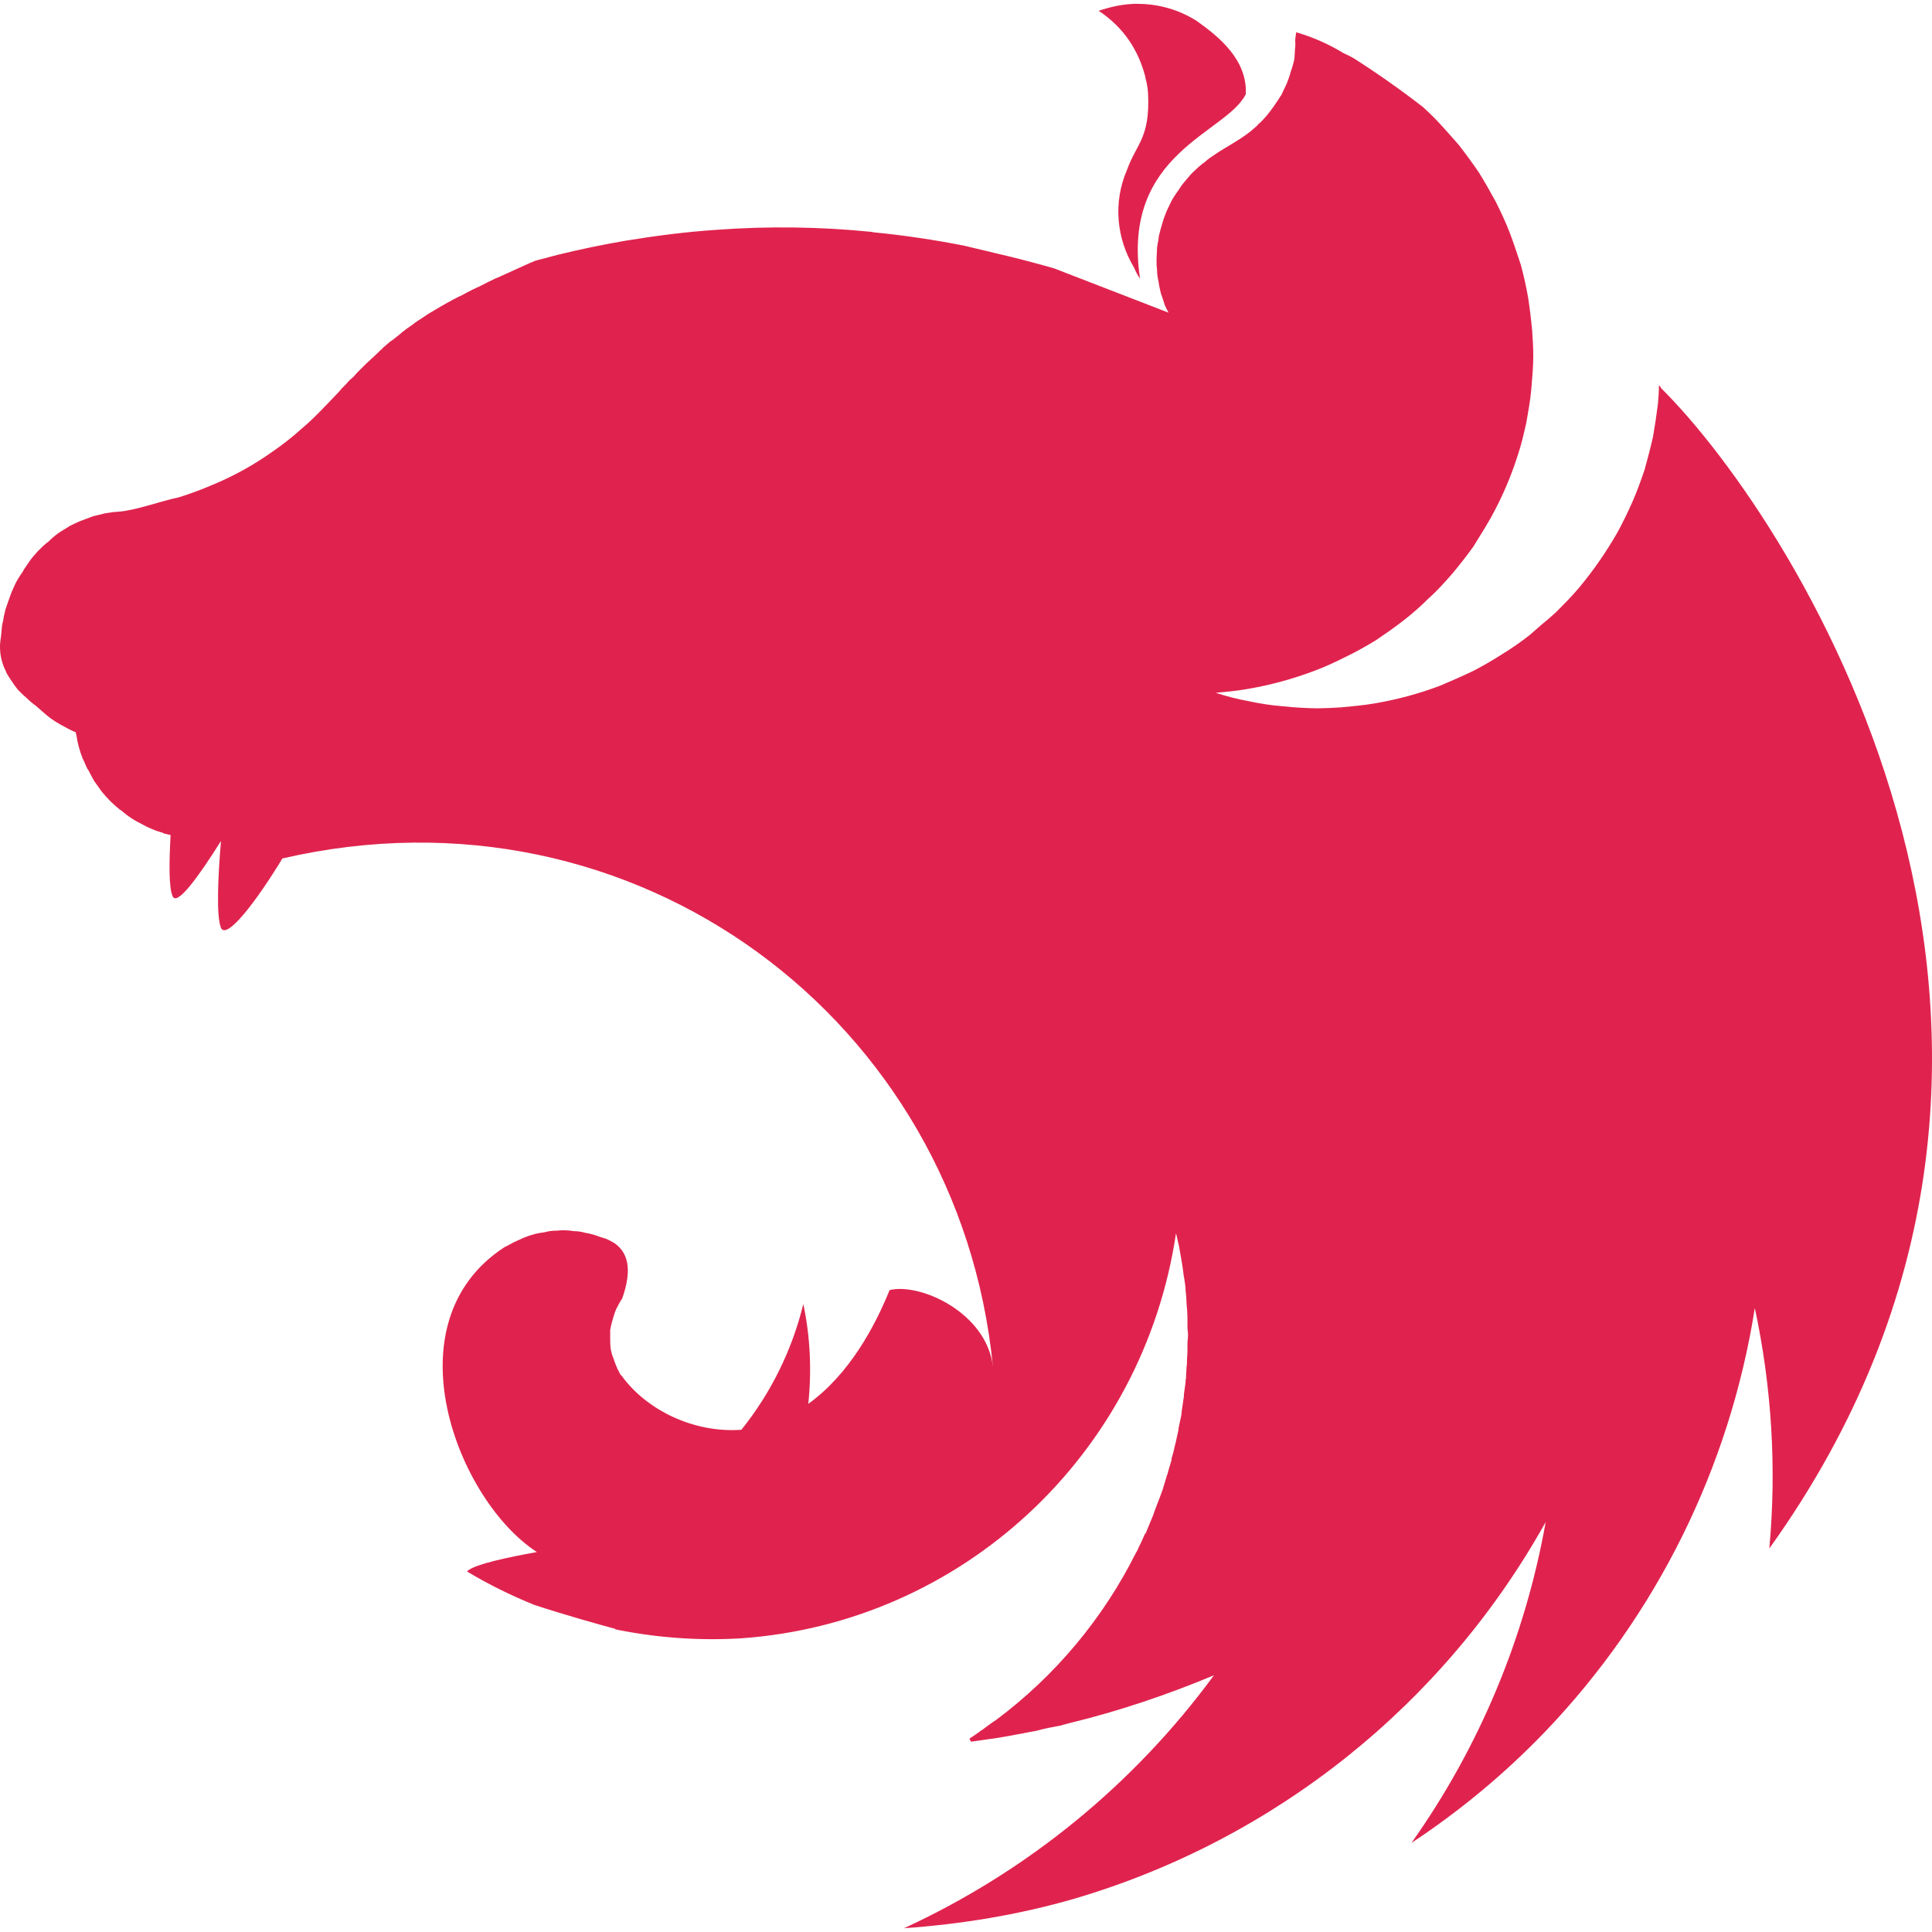
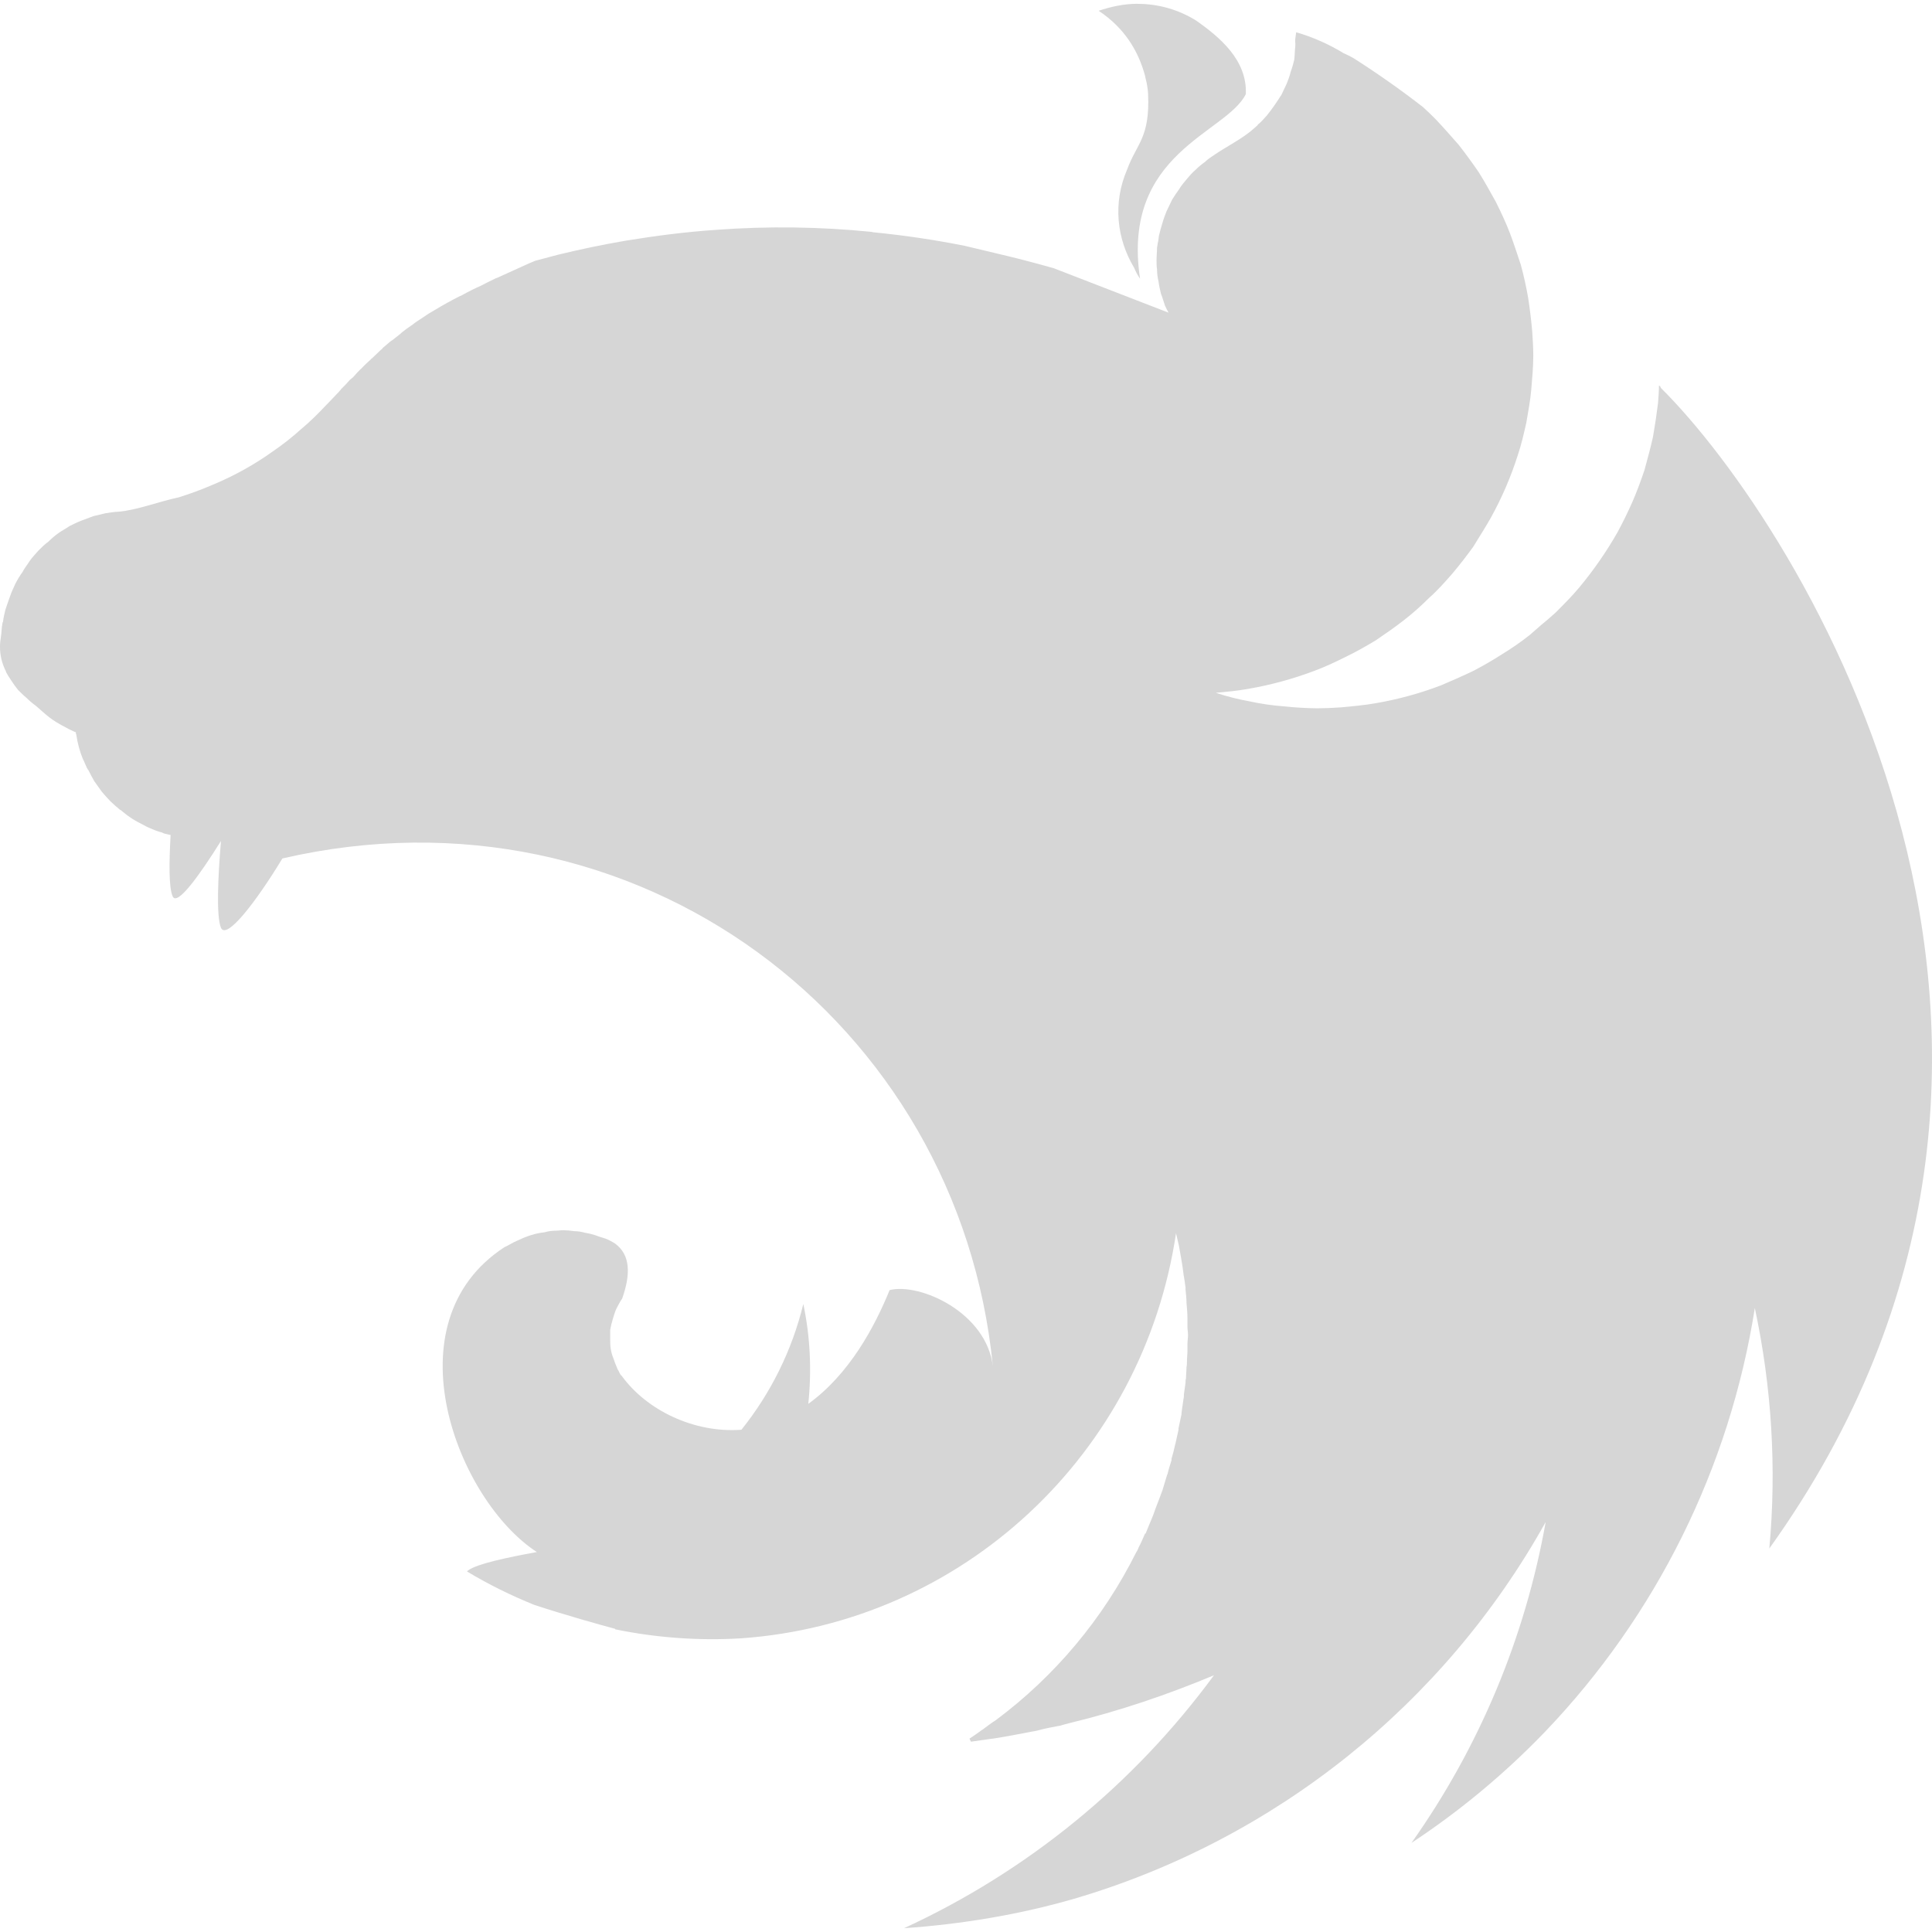
- <svg xmlns="http://www.w3.org/2000/svg" fill="#E0234E" role="img" viewBox="0 0 24 24">
+ <svg xmlns="http://www.w3.org/2000/svg" fill="#d6d6d6" role="img" viewBox="0 0 24 24">
  <path d="M14.131.047c-.173 0-.334.037-.483.087.316.21.49.49.576.806.007.043.019.074.025.117a.681.681 0 0 1 .013.112c.024.545-.143.614-.26.936-.18.415-.13.861.086 1.22a.74.74 0 0 0 .074.137c-.235-1.568 1.073-1.803 1.314-2.293.019-.428-.334-.713-.613-.911a1.37 1.37 0 0 0-.732-.21zM16.102.4c-.024.143-.006.106-.012.18-.006.05-.006.112-.012.161-.013.05-.025.1-.044.149-.012.05-.03.1-.05.149l-.067.142c-.02.025-.031.05-.05.075l-.037.055a2.152 2.152 0 0 1-.093.124c-.037.038-.068.081-.112.112v.006c-.037.031-.074.068-.118.1-.13.099-.278.173-.415.266-.043.03-.087.056-.124.093a.906.906 0 0 0-.118.099c-.043.037-.074.074-.111.118-.031.037-.068.08-.093.124a1.582 1.582 0 0 0-.087.13c-.025.05-.043.093-.068.142-.019.05-.037.093-.05.143a2.007 2.007 0 0 0-.043.155c-.006.025-.006.056-.012.08-.007.025-.007.05-.013.075 0 .05-.006.105-.006.155 0 .037 0 .074.006.111 0 .05.006.1.019.155.006.05.018.1.03.15.02.049.032.098.05.148.013.03.031.062.044.087l-1.426-.552c-.241-.068-.477-.13-.719-.186l-.39-.093c-.372-.074-.75-.13-1.128-.167-.013 0-.019-.006-.031-.006A11.082 11.082 0 0 0 8.9 2.855c-.378.025-.756.074-1.134.136a12.45 12.45 0 0 0-.837.174l-.279.074c-.092.037-.18.08-.266.118l-.205.093c-.012.006-.024.006-.03.012-.063.031-.118.056-.174.087a2.738 2.738 0 0 0-.236.118c-.043.018-.086.043-.124.062a.559.559 0 0 1-.055.03c-.056.032-.112.063-.162.094a1.56 1.56 0 0 0-.148.093c-.044.03-.087.055-.124.086-.006.007-.013.007-.019.013-.037.025-.08.056-.118.087l-.012.012-.093.074c-.012.007-.025.019-.037.025-.031.025-.062.056-.093.08-.006.013-.019.02-.025.025-.037.038-.074.069-.111.106-.007 0-.007.006-.013.012a1.742 1.742 0 0 0-.111.106c-.007.006-.007.012-.013.012a1.454 1.454 0 0 0-.093.1c-.012.012-.03.024-.043.036a1.374 1.374 0 0 1-.106.112c-.006.012-.018.019-.024.03-.05.05-.093.1-.143.15l-.018.018c-.1.106-.205.211-.317.304-.111.1-.229.192-.347.273a3.777 3.777 0 0 1-.762.421c-.13.056-.267.106-.403.149-.26.056-.527.161-.756.18-.05 0-.105.012-.155.018l-.155.037-.149.056c-.05.019-.099.044-.148.068-.044.031-.093.056-.137.087a1.011 1.011 0 0 0-.124.106c-.043.03-.087.074-.124.111-.037.043-.074.08-.105.124-.031.05-.068.093-.093.143a1.092 1.092 0 0 0-.087.142c-.025.056-.05.106-.068.161-.019.05-.037.106-.056.161-.012.05-.025.1-.03.15 0 .005-.007.012-.007.018-.012.056-.012.13-.019.167C.006 7.95 0 7.986 0 8.03a.657.657 0 0 0 .074.31v.006c.019.037.044.075.069.112.024.037.05.074.08.111.031.031.068.069.106.1a.906.906 0 0 0 .117.099c.149.13.186.173.378.272.031.019.062.031.1.05.006 0 .012.006.018.006 0 .013 0 .019.006.031a1.272 1.272 0 0 0 .08.298c.02.037.032.074.05.111.007.013.013.025.02.031.024.05.049.093.073.137l.093.13c.031.037.069.08.106.118.037.037.074.068.118.105 0 0 .006.006.012.006.037.031.074.062.112.087a.986.986 0 0 0 .136.08c.043.025.093.05.142.069a.73.73 0 0 0 .124.043c.007.006.013.006.025.012.025.007.056.013.08.019-.018.335-.024.65.026.762.055.124.328-.254.6-.688-.036.428-.061.93 0 1.079.069.155.44-.329.763-.862 4.395-1.016 8.405 2.02 8.826 6.31-.08-.67-.905-1.041-1.283-.948-.186.458-.502 1.047-1.01 1.413.043-.41.025-.83-.062-1.24a4.009 4.009 0 0 1-.769 1.562c-.588.043-1.177-.242-1.487-.67-.025-.018-.031-.055-.05-.08-.018-.043-.037-.087-.05-.13a.515.515 0 0 1-.037-.13c-.006-.044-.006-.087-.006-.137v-.093a.992.992 0 0 1 .031-.13c.013-.043.025-.086.044-.13.024-.043.043-.087.074-.13.105-.298.105-.54-.087-.682a.706.706 0 0 0-.118-.062c-.024-.006-.055-.018-.08-.025l-.05-.018a.847.847 0 0 0-.13-.031.472.472 0 0 0-.13-.019 1.01 1.01 0 0 0-.136-.012c-.031 0-.062.006-.093.006a.484.484 0 0 0-.137.019c-.043.006-.086.012-.13.024a1.068 1.068 0 0 0-.13.044c-.043.018-.08.037-.124.056-.037.018-.074.043-.118.062-1.444.942-.582 3.148.403 3.787-.372.068-.75.148-.855.229l-.013.012c.267.161.546.298.837.416.397.13.818.247 1.004.297v.006a5.996 5.996 0 0 0 1.562.112c2.746-.192 4.996-2.281 5.405-5.033l.037.161c.019.112.043.23.056.347v.006c.012.056.018.112.025.162v.024c.006.056.012.112.012.162.006.068.012.136.012.204v.1c0 .03.007.067.007.098 0 .038-.007.075-.007.112v.087c0 .043-.006.08-.006.124 0 .025 0 .05-.006.08 0 .044-.006.087-.006.137-.006.018-.006.037-.006.055l-.02.143c0 .019 0 .037-.005.056-.007.062-.019.118-.025.18v.012l-.037.174v.018l-.037.167c0 .007-.007.02-.007.025a1.663 1.663 0 0 1-.043.168v.018c-.019.062-.037.118-.05.174-.006.006-.006.012-.006.012l-.056.186c-.024.062-.043.118-.068.18-.025.062-.043.124-.068.18-.025.062-.05.117-.074.18h-.007c-.024.055-.05.117-.08.173a.302.302 0 0 1-.019.043c-.006.006-.006.013-.012.019a5.867 5.867 0 0 1-1.742 2.082c-.05.031-.099.069-.149.106-.012.012-.03.018-.043.03a2.603 2.603 0 0 1-.136.094l.018.037h.007l.26-.037h.006c.161-.025.322-.056.483-.087.044-.006.093-.019.137-.031l.087-.019c.043-.006.086-.018.13-.024.037-.013.074-.02.111-.031.62-.15 1.221-.354 1.798-.595a9.926 9.926 0 0 1-3.85 3.142c.714-.05 1.426-.167 2.114-.366a9.903 9.903 0 0 0 5.857-4.68 9.893 9.893 0 0 1-1.667 3.986 9.758 9.758 0 0 0 1.655-1.376 9.824 9.824 0 0 0 2.61-5.268c.21.98.272 1.99.18 2.987 4.474-6.241.371-12.712-1.346-14.416-.006-.013-.012-.019-.012-.031-.006.006-.006.006-.006.012 0-.006 0-.006-.007-.012 0 .074-.006.148-.012.223a8.34 8.34 0 0 1-.062.415c-.03.136-.068.273-.105.41-.044.13-.093.266-.15.396a5.322 5.322 0 0 1-.185.378 4.735 4.735 0 0 1-.477.688c-.093.111-.192.21-.292.31a3.994 3.994 0 0 1-.18.155l-.142.124a3.459 3.459 0 0 1-.347.241 4.295 4.295 0 0 1-.366.211c-.13.062-.26.118-.39.174a4.364 4.364 0 0 1-.818.223c-.143.025-.285.037-.422.05a4.914 4.914 0 0 1-.297.012 4.66 4.66 0 0 1-.422-.025 3.137 3.137 0 0 1-.421-.062 3.136 3.136 0 0 1-.415-.105h-.007c.137-.013.273-.025.41-.05a4.493 4.493 0 0 0 .818-.223c.136-.05.266-.112.39-.174.13-.062.248-.13.372-.204.118-.08.235-.161.347-.248.112-.087.217-.18.316-.279.105-.093.198-.198.291-.304.093-.111.18-.223.26-.334.013-.019.026-.044.038-.062.062-.1.124-.199.18-.298a4.272 4.272 0 0 0 .334-.775c.044-.13.075-.266.106-.403.025-.142.05-.278.062-.415.012-.142.025-.285.025-.421 0-.1-.007-.199-.013-.298a6.726 6.726 0 0 0-.05-.415 4.493 4.493 0 0 0-.092-.415c-.044-.13-.087-.267-.137-.397-.05-.13-.111-.26-.173-.384-.069-.124-.137-.248-.211-.366a6.843 6.843 0 0 0-.248-.34c-.093-.106-.186-.212-.285-.317a3.878 3.878 0 0 0-.161-.155c-.28-.217-.57-.421-.862-.607a1.154 1.154 0 0 0-.124-.062 2.415 2.415 0 0 0-.589-.26Z" />
</svg>
